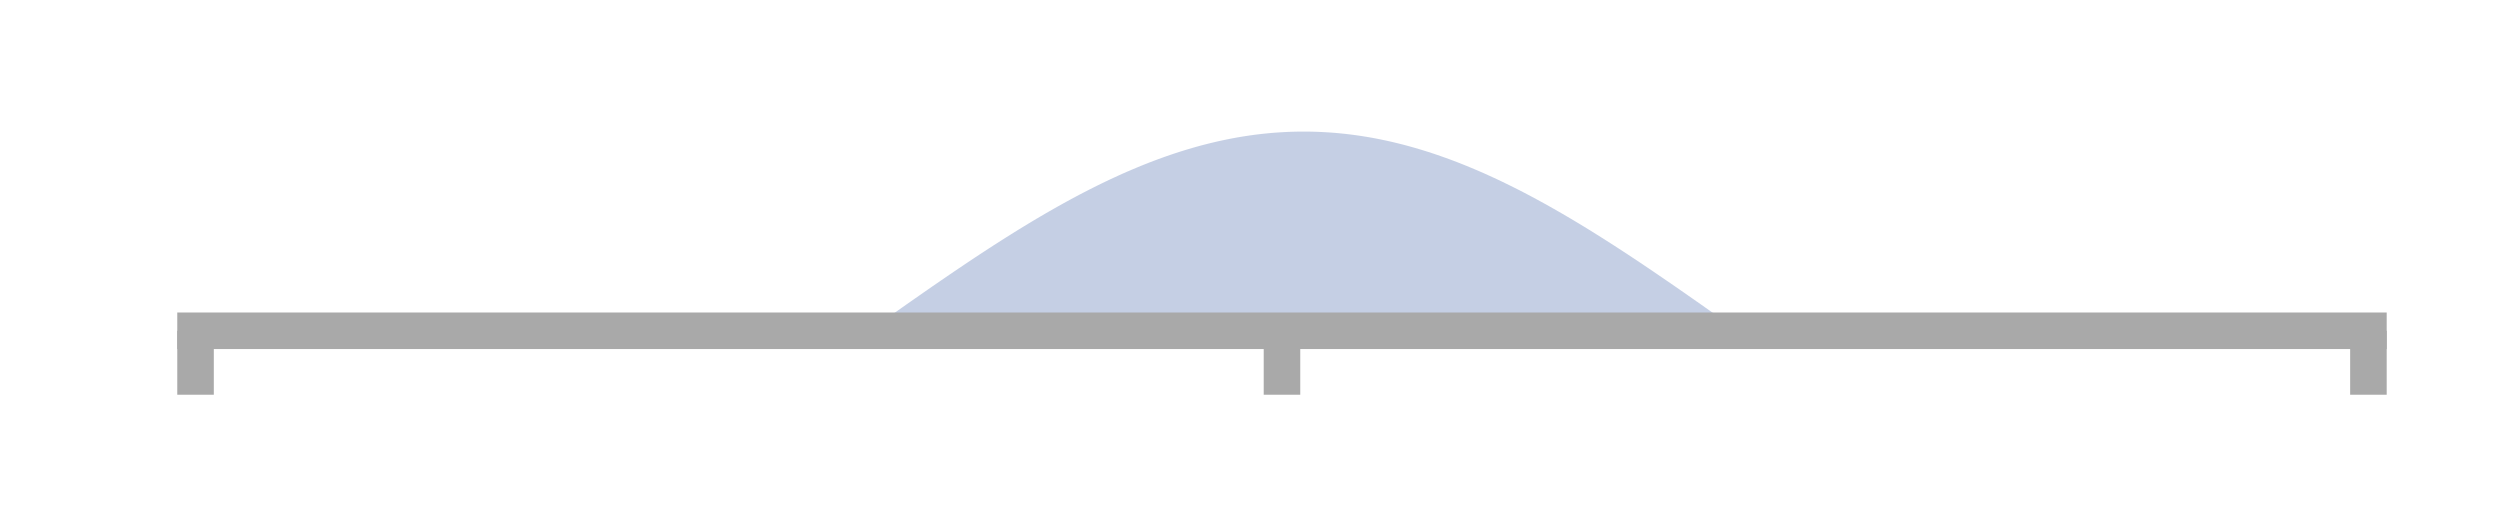
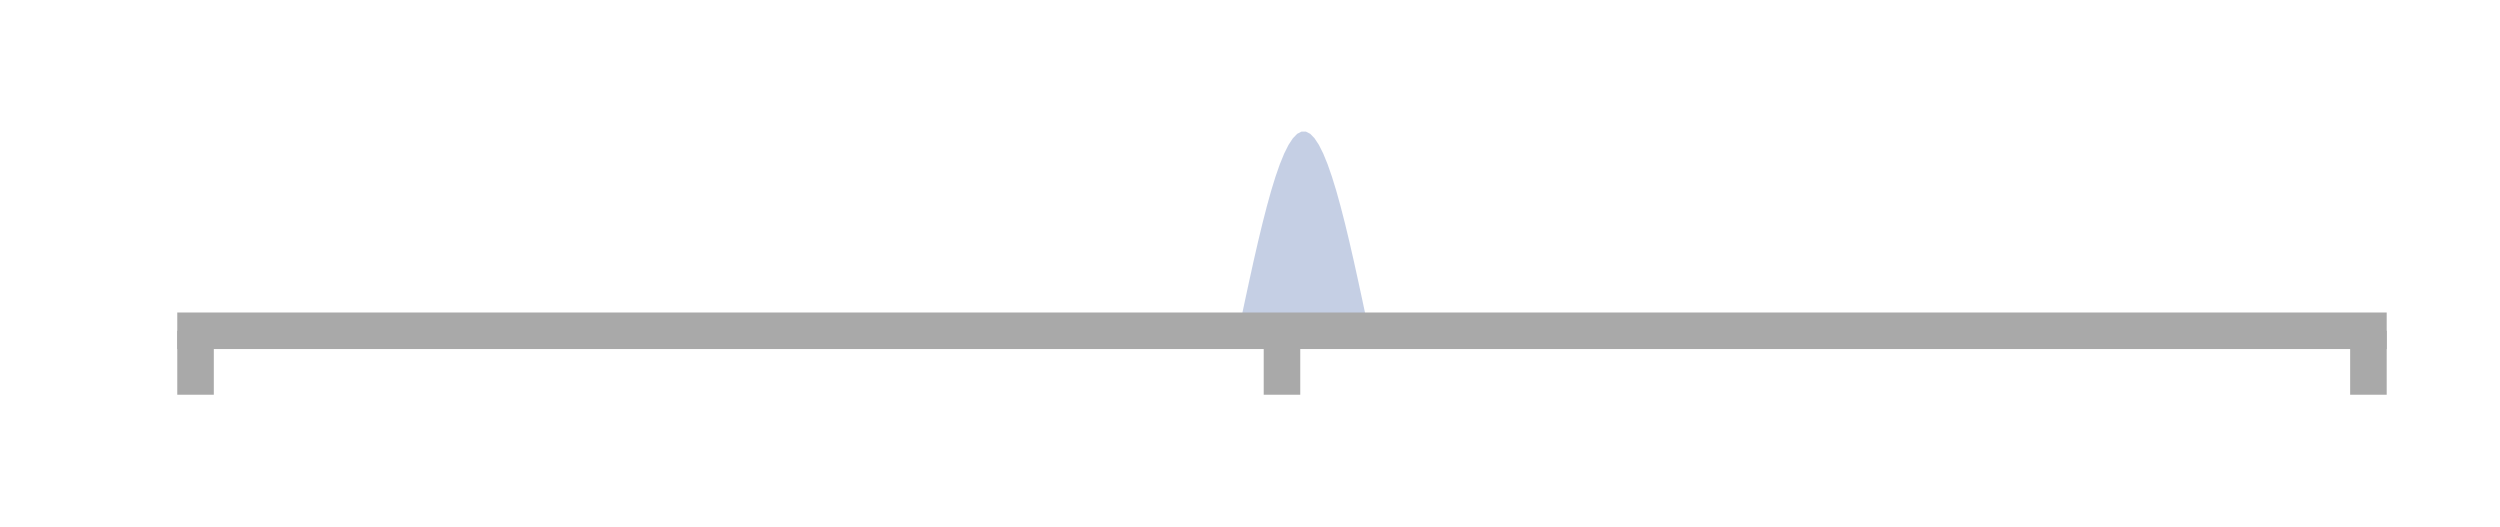
<svg xmlns="http://www.w3.org/2000/svg" xmlns:xlink="http://www.w3.org/1999/xlink" height="28.8pt" version="1.1" viewBox="0 0 136.8 28.8" width="136.8pt">
  <defs>
    <style type="text/css">*{stroke-linecap:butt;stroke-linejoin:round;}</style>
  </defs>
  <g id="figure_1">
    <g id="patch_1">
      <path d="M 0 28.8  L 136.8 28.8  L 136.8 0  L 0 0  z " style="fill:none;" />
    </g>
    <g id="axes_1">
      <g id="patch_2">
        <path d="M 10.7 18.1  L 129.6 18.1  L 129.6 7.2  L 10.7 7.2  z " style="fill:none;" />
      </g>
      <g id="PolyCollection_1">
-         <path clip-path="url(#pd8d0c927e5)" d="M 10.819 18.1  L 10.819 18.1  L 11.057 18.1  L 11.294 18.1  L 11.532 18.1  L 11.77 18.1  L 12.008 18.1  L 12.246 18.1  L 12.483 18.1  L 12.721 18.1  L 12.959 18.1  L 13.197 18.1  L 13.435 18.1  L 13.672 18.1  L 13.91 18.1  L 14.148 18.1  L 14.386 18.1  L 14.624 18.1  L 14.861 18.1  L 15.099 18.1  L 15.337 18.1  L 15.575 18.1  L 15.813 18.1  L 16.05 18.1  L 16.288 18.1  L 16.526 18.1  L 16.764 18.1  L 17.002 18.1  L 17.239 18.1  L 17.477 18.1  L 17.715 18.1  L 17.953 18.1  L 18.191 18.1  L 18.428 18.1  L 18.666 18.1  L 18.904 18.1  L 19.142 18.1  L 19.38 18.1  L 19.617 18.1  L 19.855 18.1  L 20.093 18.1  L 20.331 18.1  L 20.569 18.1  L 20.806 18.1  L 21.044 18.1  L 21.282 18.1  L 21.52 18.1  L 21.758 18.1  L 21.995 18.1  L 22.233 18.1  L 22.471 18.1  L 22.709 18.1  L 22.947 18.1  L 23.184 18.1  L 23.422 18.1  L 23.66 18.1  L 23.898 18.1  L 24.136 18.1  L 24.373 18.1  L 24.611 18.1  L 24.849 18.1  L 25.087 18.1  L 25.325 18.1  L 25.562 18.1  L 25.8 18.1  L 26.038 18.1  L 26.276 18.1  L 26.514 18.1  L 26.752 18.1  L 26.989 18.1  L 27.227 18.1  L 27.465 18.1  L 27.703 18.1  L 27.941 18.1  L 28.178 18.1  L 28.416 18.1  L 28.654 18.1  L 28.892 18.1  L 29.13 18.1  L 29.367 18.1  L 29.605 18.1  L 29.843 18.1  L 30.081 18.1  L 30.319 18.1  L 30.556 18.1  L 30.794 18.1  L 31.032 18.1  L 31.27 18.1  L 31.508 18.1  L 31.745 18.1  L 31.983 18.1  L 32.221 18.1  L 32.459 18.1  L 32.697 18.1  L 32.934 18.1  L 33.172 18.1  L 33.41 18.1  L 33.648 18.1  L 33.886 18.1  L 34.123 18.1  L 34.361 18.1  L 34.599 18.1  L 34.837 18.1  L 35.075 18.1  L 35.312 18.1  L 35.55 18.1  L 35.788 18.1  L 36.026 18.1  L 36.264 18.1  L 36.501 18.1  L 36.739 18.1  L 36.977 18.1  L 37.215 18.1  L 37.453 18.1  L 37.69 18.1  L 37.928 18.1  L 38.166 18.1  L 38.404 18.1  L 38.642 18.1  L 38.879 18.1  L 39.117 18.1  L 39.355 18.1  L 39.593 18.1  L 39.831 18.1  L 40.068 18.1  L 40.306 18.1  L 40.544 18.1  L 40.782 18.1  L 41.02 18.1  L 41.257 18.1  L 41.495 18.1  L 41.733 18.1  L 41.971 18.1  L 42.209 18.1  L 42.446 18.1  L 42.684 18.1  L 42.922 18.1  L 43.16 18.1  L 43.398 18.1  L 43.635 18.1  L 43.873 18.1  L 44.111 18.1  L 44.349 18.1  L 44.587 18.1  L 44.824 18.1  L 45.062 18.1  L 45.3 18.1  L 45.538 18.1  L 45.776 18.1  L 46.013 18.1  L 46.251 18.1  L 46.489 18.1  L 46.727 18.1  L 46.965 18.1  L 47.202 18.1  L 47.44 18.1  L 47.678 18.016  L 47.916 17.848  L 48.154 17.68  L 48.391 17.512  L 48.629 17.345  L 48.867 17.177  L 49.105 17.01  L 49.343 16.842  L 49.58 16.675  L 49.818 16.509  L 50.056 16.343  L 50.294 16.177  L 50.532 16.011  L 50.769 15.846  L 51.007 15.681  L 51.245 15.517  L 51.483 15.354  L 51.721 15.191  L 51.958 15.029  L 52.196 14.867  L 52.434 14.706  L 52.672 14.546  L 52.91 14.386  L 53.147 14.228  L 53.385 14.07  L 53.623 13.913  L 53.861 13.757  L 54.099 13.602  L 54.336 13.448  L 54.574 13.296  L 54.812 13.144  L 55.05 12.993  L 55.288 12.844  L 55.525 12.695  L 55.763 12.548  L 56.001 12.402  L 56.239 12.258  L 56.477 12.115  L 56.714 11.973  L 56.952 11.833  L 57.19 11.694  L 57.428 11.557  L 57.666 11.421  L 57.903 11.287  L 58.141 11.154  L 58.379 11.023  L 58.617 10.894  L 58.855 10.766  L 59.092 10.64  L 59.33 10.516  L 59.568 10.394  L 59.806 10.274  L 60.044 10.155  L 60.281 10.039  L 60.519 9.924  L 60.757 9.811  L 60.995 9.701  L 61.233 9.592  L 61.47 9.485  L 61.708 9.381  L 61.946 9.279  L 62.184 9.179  L 62.422 9.081  L 62.659 8.985  L 62.897 8.891  L 63.135 8.8  L 63.373 8.711  L 63.611 8.625  L 63.848 8.541  L 64.086 8.459  L 64.324 8.379  L 64.562 8.302  L 64.799 8.228  L 65.037 8.156  L 65.275 8.086  L 65.513 8.019  L 65.751 7.954  L 65.989 7.892  L 66.226 7.833  L 66.464 7.776  L 66.702 7.721  L 66.94 7.67  L 67.177 7.621  L 67.415 7.574  L 67.653 7.53  L 67.891 7.489  L 68.129 7.451  L 68.367 7.415  L 68.604 7.382  L 68.842 7.352  L 69.08 7.324  L 69.318 7.3  L 69.555 7.277  L 69.793 7.258  L 70.031 7.242  L 70.269 7.228  L 70.507 7.217  L 70.745 7.208  L 70.982 7.203  L 71.22 7.2  L 71.458 7.2  L 71.696 7.203  L 71.933 7.208  L 72.171 7.217  L 72.409 7.228  L 72.647 7.242  L 72.885 7.258  L 73.123 7.277  L 73.36 7.3  L 73.598 7.324  L 73.836 7.352  L 74.074 7.382  L 74.311 7.415  L 74.549 7.451  L 74.787 7.489  L 75.025 7.53  L 75.263 7.574  L 75.501 7.621  L 75.738 7.67  L 75.976 7.721  L 76.214 7.776  L 76.452 7.833  L 76.689 7.892  L 76.927 7.954  L 77.165 8.019  L 77.403 8.086  L 77.641 8.156  L 77.879 8.228  L 78.116 8.302  L 78.354 8.379  L 78.592 8.459  L 78.83 8.541  L 79.067 8.625  L 79.305 8.711  L 79.543 8.8  L 79.781 8.891  L 80.019 8.985  L 80.257 9.081  L 80.494 9.179  L 80.732 9.279  L 80.97 9.381  L 81.208 9.485  L 81.445 9.592  L 81.683 9.701  L 81.921 9.811  L 82.159 9.924  L 82.397 10.039  L 82.635 10.155  L 82.872 10.274  L 83.11 10.394  L 83.348 10.516  L 83.586 10.64  L 83.823 10.766  L 84.061 10.894  L 84.299 11.023  L 84.537 11.154  L 84.775 11.287  L 85.013 11.421  L 85.25 11.557  L 85.488 11.694  L 85.726 11.833  L 85.964 11.973  L 86.201 12.115  L 86.439 12.258  L 86.677 12.402  L 86.915 12.548  L 87.153 12.695  L 87.391 12.844  L 87.628 12.993  L 87.866 13.144  L 88.104 13.296  L 88.342 13.448  L 88.579 13.602  L 88.817 13.757  L 89.055 13.913  L 89.293 14.07  L 89.531 14.228  L 89.769 14.386  L 90.006 14.546  L 90.244 14.706  L 90.482 14.867  L 90.72 15.029  L 90.957 15.191  L 91.195 15.354  L 91.433 15.517  L 91.671 15.681  L 91.909 15.846  L 92.147 16.011  L 92.384 16.177  L 92.622 16.343  L 92.86 16.509  L 93.098 16.675  L 93.335 16.842  L 93.573 17.01  L 93.811 17.177  L 94.049 17.345  L 94.287 17.512  L 94.525 17.68  L 94.762 17.848  L 95 18.016  L 95.238 18.1  L 95.476 18.1  L 95.713 18.1  L 95.951 18.1  L 96.189 18.1  L 96.427 18.1  L 96.665 18.1  L 96.903 18.1  L 97.14 18.1  L 97.378 18.1  L 97.616 18.1  L 97.854 18.1  L 98.091 18.1  L 98.329 18.1  L 98.567 18.1  L 98.805 18.1  L 99.043 18.1  L 99.281 18.1  L 99.518 18.1  L 99.756 18.1  L 99.994 18.1  L 100.232 18.1  L 100.469 18.1  L 100.707 18.1  L 100.945 18.1  L 101.183 18.1  L 101.421 18.1  L 101.659 18.1  L 101.896 18.1  L 102.134 18.1  L 102.372 18.1  L 102.61 18.1  L 102.847 18.1  L 103.085 18.1  L 103.323 18.1  L 103.561 18.1  L 103.799 18.1  L 104.037 18.1  L 104.274 18.1  L 104.512 18.1  L 104.75 18.1  L 104.988 18.1  L 105.225 18.1  L 105.463 18.1  L 105.701 18.1  L 105.939 18.1  L 106.177 18.1  L 106.415 18.1  L 106.652 18.1  L 106.89 18.1  L 107.128 18.1  L 107.366 18.1  L 107.603 18.1  L 107.841 18.1  L 108.079 18.1  L 108.317 18.1  L 108.555 18.1  L 108.793 18.1  L 109.03 18.1  L 109.268 18.1  L 109.506 18.1  L 109.744 18.1  L 109.981 18.1  L 110.219 18.1  L 110.457 18.1  L 110.695 18.1  L 110.933 18.1  L 111.171 18.1  L 111.408 18.1  L 111.646 18.1  L 111.884 18.1  L 112.122 18.1  L 112.359 18.1  L 112.597 18.1  L 112.835 18.1  L 113.073 18.1  L 113.311 18.1  L 113.549 18.1  L 113.786 18.1  L 114.024 18.1  L 114.262 18.1  L 114.5 18.1  L 114.737 18.1  L 114.975 18.1  L 115.213 18.1  L 115.451 18.1  L 115.689 18.1  L 115.927 18.1  L 116.164 18.1  L 116.402 18.1  L 116.64 18.1  L 116.878 18.1  L 117.115 18.1  L 117.353 18.1  L 117.591 18.1  L 117.829 18.1  L 118.067 18.1  L 118.305 18.1  L 118.542 18.1  L 118.78 18.1  L 119.018 18.1  L 119.256 18.1  L 119.493 18.1  L 119.731 18.1  L 119.969 18.1  L 120.207 18.1  L 120.445 18.1  L 120.683 18.1  L 120.92 18.1  L 121.158 18.1  L 121.396 18.1  L 121.634 18.1  L 121.871 18.1  L 122.109 18.1  L 122.347 18.1  L 122.585 18.1  L 122.823 18.1  L 123.061 18.1  L 123.298 18.1  L 123.536 18.1  L 123.774 18.1  L 124.012 18.1  L 124.249 18.1  L 124.487 18.1  L 124.725 18.1  L 124.963 18.1  L 125.201 18.1  L 125.439 18.1  L 125.676 18.1  L 125.914 18.1  L 126.152 18.1  L 126.39 18.1  L 126.627 18.1  L 126.865 18.1  L 127.103 18.1  L 127.341 18.1  L 127.579 18.1  L 127.817 18.1  L 128.054 18.1  L 128.292 18.1  L 128.53 18.1  L 128.768 18.1  L 129.006 18.1  L 129.243 18.1  L 129.481 18.1  L 129.481 18.1  L 129.481 18.1  L 129.243 18.1  L 129.006 18.1  L 128.768 18.1  L 128.53 18.1  L 128.292 18.1  L 128.054 18.1  L 127.817 18.1  L 127.579 18.1  L 127.341 18.1  L 127.103 18.1  L 126.865 18.1  L 126.627 18.1  L 126.39 18.1  L 126.152 18.1  L 125.914 18.1  L 125.676 18.1  L 125.439 18.1  L 125.201 18.1  L 124.963 18.1  L 124.725 18.1  L 124.487 18.1  L 124.249 18.1  L 124.012 18.1  L 123.774 18.1  L 123.536 18.1  L 123.298 18.1  L 123.061 18.1  L 122.823 18.1  L 122.585 18.1  L 122.347 18.1  L 122.109 18.1  L 121.871 18.1  L 121.634 18.1  L 121.396 18.1  L 121.158 18.1  L 120.92 18.1  L 120.683 18.1  L 120.445 18.1  L 120.207 18.1  L 119.969 18.1  L 119.731 18.1  L 119.493 18.1  L 119.256 18.1  L 119.018 18.1  L 118.78 18.1  L 118.542 18.1  L 118.305 18.1  L 118.067 18.1  L 117.829 18.1  L 117.591 18.1  L 117.353 18.1  L 117.115 18.1  L 116.878 18.1  L 116.64 18.1  L 116.402 18.1  L 116.164 18.1  L 115.927 18.1  L 115.689 18.1  L 115.451 18.1  L 115.213 18.1  L 114.975 18.1  L 114.737 18.1  L 114.5 18.1  L 114.262 18.1  L 114.024 18.1  L 113.786 18.1  L 113.549 18.1  L 113.311 18.1  L 113.073 18.1  L 112.835 18.1  L 112.597 18.1  L 112.359 18.1  L 112.122 18.1  L 111.884 18.1  L 111.646 18.1  L 111.408 18.1  L 111.171 18.1  L 110.933 18.1  L 110.695 18.1  L 110.457 18.1  L 110.219 18.1  L 109.981 18.1  L 109.744 18.1  L 109.506 18.1  L 109.268 18.1  L 109.03 18.1  L 108.793 18.1  L 108.555 18.1  L 108.317 18.1  L 108.079 18.1  L 107.841 18.1  L 107.603 18.1  L 107.366 18.1  L 107.128 18.1  L 106.89 18.1  L 106.652 18.1  L 106.415 18.1  L 106.177 18.1  L 105.939 18.1  L 105.701 18.1  L 105.463 18.1  L 105.225 18.1  L 104.988 18.1  L 104.75 18.1  L 104.512 18.1  L 104.274 18.1  L 104.037 18.1  L 103.799 18.1  L 103.561 18.1  L 103.323 18.1  L 103.085 18.1  L 102.847 18.1  L 102.61 18.1  L 102.372 18.1  L 102.134 18.1  L 101.896 18.1  L 101.659 18.1  L 101.421 18.1  L 101.183 18.1  L 100.945 18.1  L 100.707 18.1  L 100.469 18.1  L 100.232 18.1  L 99.994 18.1  L 99.756 18.1  L 99.518 18.1  L 99.281 18.1  L 99.043 18.1  L 98.805 18.1  L 98.567 18.1  L 98.329 18.1  L 98.091 18.1  L 97.854 18.1  L 97.616 18.1  L 97.378 18.1  L 97.14 18.1  L 96.903 18.1  L 96.665 18.1  L 96.427 18.1  L 96.189 18.1  L 95.951 18.1  L 95.713 18.1  L 95.476 18.1  L 95.238 18.1  L 95 18.1  L 94.762 18.1  L 94.525 18.1  L 94.287 18.1  L 94.049 18.1  L 93.811 18.1  L 93.573 18.1  L 93.335 18.1  L 93.098 18.1  L 92.86 18.1  L 92.622 18.1  L 92.384 18.1  L 92.147 18.1  L 91.909 18.1  L 91.671 18.1  L 91.433 18.1  L 91.195 18.1  L 90.957 18.1  L 90.72 18.1  L 90.482 18.1  L 90.244 18.1  L 90.006 18.1  L 89.769 18.1  L 89.531 18.1  L 89.293 18.1  L 89.055 18.1  L 88.817 18.1  L 88.579 18.1  L 88.342 18.1  L 88.104 18.1  L 87.866 18.1  L 87.628 18.1  L 87.391 18.1  L 87.153 18.1  L 86.915 18.1  L 86.677 18.1  L 86.439 18.1  L 86.201 18.1  L 85.964 18.1  L 85.726 18.1  L 85.488 18.1  L 85.25 18.1  L 85.013 18.1  L 84.775 18.1  L 84.537 18.1  L 84.299 18.1  L 84.061 18.1  L 83.823 18.1  L 83.586 18.1  L 83.348 18.1  L 83.11 18.1  L 82.872 18.1  L 82.635 18.1  L 82.397 18.1  L 82.159 18.1  L 81.921 18.1  L 81.683 18.1  L 81.445 18.1  L 81.208 18.1  L 80.97 18.1  L 80.732 18.1  L 80.494 18.1  L 80.257 18.1  L 80.019 18.1  L 79.781 18.1  L 79.543 18.1  L 79.305 18.1  L 79.067 18.1  L 78.83 18.1  L 78.592 18.1  L 78.354 18.1  L 78.116 18.1  L 77.879 18.1  L 77.641 18.1  L 77.403 18.1  L 77.165 18.1  L 76.927 18.1  L 76.689 18.1  L 76.452 18.1  L 76.214 18.1  L 75.976 18.1  L 75.738 18.1  L 75.501 18.1  L 75.263 18.1  L 75.025 18.1  L 74.787 18.1  L 74.549 18.1  L 74.311 18.1  L 74.074 18.1  L 73.836 18.1  L 73.598 18.1  L 73.36 18.1  L 73.123 18.1  L 72.885 18.1  L 72.647 18.1  L 72.409 18.1  L 72.171 18.1  L 71.933 18.1  L 71.696 18.1  L 71.458 18.1  L 71.22 18.1  L 70.982 18.1  L 70.745 18.1  L 70.507 18.1  L 70.269 18.1  L 70.031 18.1  L 69.793 18.1  L 69.555 18.1  L 69.318 18.1  L 69.08 18.1  L 68.842 18.1  L 68.604 18.1  L 68.367 18.1  L 68.129 18.1  L 67.891 18.1  L 67.653 18.1  L 67.415 18.1  L 67.177 18.1  L 66.94 18.1  L 66.702 18.1  L 66.464 18.1  L 66.226 18.1  L 65.989 18.1  L 65.751 18.1  L 65.513 18.1  L 65.275 18.1  L 65.037 18.1  L 64.799 18.1  L 64.562 18.1  L 64.324 18.1  L 64.086 18.1  L 63.848 18.1  L 63.611 18.1  L 63.373 18.1  L 63.135 18.1  L 62.897 18.1  L 62.659 18.1  L 62.422 18.1  L 62.184 18.1  L 61.946 18.1  L 61.708 18.1  L 61.47 18.1  L 61.233 18.1  L 60.995 18.1  L 60.757 18.1  L 60.519 18.1  L 60.281 18.1  L 60.044 18.1  L 59.806 18.1  L 59.568 18.1  L 59.33 18.1  L 59.092 18.1  L 58.855 18.1  L 58.617 18.1  L 58.379 18.1  L 58.141 18.1  L 57.903 18.1  L 57.666 18.1  L 57.428 18.1  L 57.19 18.1  L 56.952 18.1  L 56.714 18.1  L 56.477 18.1  L 56.239 18.1  L 56.001 18.1  L 55.763 18.1  L 55.525 18.1  L 55.288 18.1  L 55.05 18.1  L 54.812 18.1  L 54.574 18.1  L 54.336 18.1  L 54.099 18.1  L 53.861 18.1  L 53.623 18.1  L 53.385 18.1  L 53.147 18.1  L 52.91 18.1  L 52.672 18.1  L 52.434 18.1  L 52.196 18.1  L 51.958 18.1  L 51.721 18.1  L 51.483 18.1  L 51.245 18.1  L 51.007 18.1  L 50.769 18.1  L 50.532 18.1  L 50.294 18.1  L 50.056 18.1  L 49.818 18.1  L 49.58 18.1  L 49.343 18.1  L 49.105 18.1  L 48.867 18.1  L 48.629 18.1  L 48.391 18.1  L 48.154 18.1  L 47.916 18.1  L 47.678 18.1  L 47.44 18.1  L 47.202 18.1  L 46.965 18.1  L 46.727 18.1  L 46.489 18.1  L 46.251 18.1  L 46.013 18.1  L 45.776 18.1  L 45.538 18.1  L 45.3 18.1  L 45.062 18.1  L 44.824 18.1  L 44.587 18.1  L 44.349 18.1  L 44.111 18.1  L 43.873 18.1  L 43.635 18.1  L 43.398 18.1  L 43.16 18.1  L 42.922 18.1  L 42.684 18.1  L 42.446 18.1  L 42.209 18.1  L 41.971 18.1  L 41.733 18.1  L 41.495 18.1  L 41.257 18.1  L 41.02 18.1  L 40.782 18.1  L 40.544 18.1  L 40.306 18.1  L 40.068 18.1  L 39.831 18.1  L 39.593 18.1  L 39.355 18.1  L 39.117 18.1  L 38.879 18.1  L 38.642 18.1  L 38.404 18.1  L 38.166 18.1  L 37.928 18.1  L 37.69 18.1  L 37.453 18.1  L 37.215 18.1  L 36.977 18.1  L 36.739 18.1  L 36.501 18.1  L 36.264 18.1  L 36.026 18.1  L 35.788 18.1  L 35.55 18.1  L 35.312 18.1  L 35.075 18.1  L 34.837 18.1  L 34.599 18.1  L 34.361 18.1  L 34.123 18.1  L 33.886 18.1  L 33.648 18.1  L 33.41 18.1  L 33.172 18.1  L 32.934 18.1  L 32.697 18.1  L 32.459 18.1  L 32.221 18.1  L 31.983 18.1  L 31.745 18.1  L 31.508 18.1  L 31.27 18.1  L 31.032 18.1  L 30.794 18.1  L 30.556 18.1  L 30.319 18.1  L 30.081 18.1  L 29.843 18.1  L 29.605 18.1  L 29.367 18.1  L 29.13 18.1  L 28.892 18.1  L 28.654 18.1  L 28.416 18.1  L 28.178 18.1  L 27.941 18.1  L 27.703 18.1  L 27.465 18.1  L 27.227 18.1  L 26.989 18.1  L 26.752 18.1  L 26.514 18.1  L 26.276 18.1  L 26.038 18.1  L 25.8 18.1  L 25.562 18.1  L 25.325 18.1  L 25.087 18.1  L 24.849 18.1  L 24.611 18.1  L 24.373 18.1  L 24.136 18.1  L 23.898 18.1  L 23.66 18.1  L 23.422 18.1  L 23.184 18.1  L 22.947 18.1  L 22.709 18.1  L 22.471 18.1  L 22.233 18.1  L 21.995 18.1  L 21.758 18.1  L 21.52 18.1  L 21.282 18.1  L 21.044 18.1  L 20.806 18.1  L 20.569 18.1  L 20.331 18.1  L 20.093 18.1  L 19.855 18.1  L 19.617 18.1  L 19.38 18.1  L 19.142 18.1  L 18.904 18.1  L 18.666 18.1  L 18.428 18.1  L 18.191 18.1  L 17.953 18.1  L 17.715 18.1  L 17.477 18.1  L 17.239 18.1  L 17.002 18.1  L 16.764 18.1  L 16.526 18.1  L 16.288 18.1  L 16.05 18.1  L 15.813 18.1  L 15.575 18.1  L 15.337 18.1  L 15.099 18.1  L 14.861 18.1  L 14.624 18.1  L 14.386 18.1  L 14.148 18.1  L 13.91 18.1  L 13.672 18.1  L 13.435 18.1  L 13.197 18.1  L 12.959 18.1  L 12.721 18.1  L 12.483 18.1  L 12.246 18.1  L 12.008 18.1  L 11.77 18.1  L 11.532 18.1  L 11.294 18.1  L 11.057 18.1  L 10.819 18.1  z " style="fill:#8da0cb;fill-opacity:0.5;" />
+         <path clip-path="url(#p3dc2a91076)" d="M 10.819 18.1  L 10.819 18.1  L 11.057 18.1  L 11.294 18.1  L 11.532 18.1  L 11.77 18.1  L 12.008 18.1  L 12.246 18.1  L 12.483 18.1  L 12.721 18.1  L 12.959 18.1  L 13.197 18.1  L 13.435 18.1  L 13.672 18.1  L 13.91 18.1  L 14.148 18.1  L 14.386 18.1  L 14.624 18.1  L 14.861 18.1  L 15.099 18.1  L 15.337 18.1  L 15.575 18.1  L 15.813 18.1  L 16.05 18.1  L 16.288 18.1  L 16.526 18.1  L 16.764 18.1  L 17.002 18.1  L 17.239 18.1  L 17.477 18.1  L 17.715 18.1  L 17.953 18.1  L 18.191 18.1  L 18.428 18.1  L 18.666 18.1  L 18.904 18.1  L 19.142 18.1  L 19.38 18.1  L 19.617 18.1  L 19.855 18.1  L 20.093 18.1  L 20.331 18.1  L 20.569 18.1  L 20.806 18.1  L 21.044 18.1  L 21.282 18.1  L 21.52 18.1  L 21.758 18.1  L 21.995 18.1  L 22.233 18.1  L 22.471 18.1  L 22.709 18.1  L 22.947 18.1  L 23.184 18.1  L 23.422 18.1  L 23.66 18.1  L 23.898 18.1  L 24.136 18.1  L 24.373 18.1  L 24.611 18.1  L 24.849 18.1  L 25.087 18.1  L 25.325 18.1  L 25.562 18.1  L 25.8 18.1  L 26.038 18.1  L 26.276 18.1  L 26.514 18.1  L 26.752 18.1  L 26.989 18.1  L 27.227 18.1  L 27.465 18.1  L 27.703 18.1  L 27.941 18.1  L 28.178 18.1  L 28.416 18.1  L 28.654 18.1  L 28.892 18.1  L 29.13 18.1  L 29.367 18.1  L 29.605 18.1  L 29.843 18.1  L 30.081 18.1  L 30.319 18.1  L 30.556 18.1  L 30.794 18.1  L 31.032 18.1  L 31.27 18.1  L 31.508 18.1  L 31.745 18.1  L 31.983 18.1  L 32.221 18.1  L 32.459 18.1  L 32.697 18.1  L 32.934 18.1  L 33.172 18.1  L 33.41 18.1  L 33.648 18.1  L 33.886 18.1  L 34.123 18.1  L 34.361 18.1  L 34.599 18.1  L 34.837 18.1  L 35.075 18.1  L 35.312 18.1  L 35.55 18.1  L 35.788 18.1  L 36.026 18.1  L 36.264 18.1  L 36.501 18.1  L 36.739 18.1  L 36.977 18.1  L 37.215 18.1  L 37.453 18.1  L 37.69 18.1  L 37.928 18.1  L 38.166 18.1  L 38.404 18.1  L 38.642 18.1  L 38.879 18.1  L 39.117 18.1  L 39.355 18.1  L 39.593 18.1  L 39.831 18.1  L 40.068 18.1  L 40.306 18.1  L 40.544 18.1  L 40.782 18.1  L 41.02 18.1  L 41.257 18.1  L 41.495 18.1  L 41.733 18.1  L 41.971 18.1  L 42.209 18.1  L 42.446 18.1  L 42.684 18.1  L 42.922 18.1  L 43.16 18.1  L 43.398 18.1  L 43.635 18.1  L 43.873 18.1  L 44.111 18.1  L 44.349 18.1  L 44.587 18.1  L 44.824 18.1  L 45.062 18.1  L 45.3 18.1  L 45.538 18.1  L 45.776 18.1  L 46.013 18.1  L 46.251 18.1  L 46.489 18.1  L 46.727 18.1  L 46.965 18.1  L 47.202 18.1  L 47.44 18.1  L 47.678 18.1  L 47.916 18.1  L 48.154 18.1  L 48.391 18.1  L 48.629 18.1  L 48.867 18.1  L 49.105 18.1  L 49.343 18.1  L 49.58 18.1  L 49.818 18.1  L 50.056 18.1  L 50.294 18.1  L 50.532 18.1  L 50.769 18.1  L 51.007 18.1  L 51.245 18.1  L 51.483 18.1  L 51.721 18.1  L 51.958 18.1  L 52.196 18.1  L 52.434 18.1  L 52.672 18.1  L 52.91 18.1  L 53.147 18.1  L 53.385 18.1  L 53.623 18.1  L 53.861 18.1  L 54.099 18.1  L 54.336 18.1  L 54.574 18.1  L 54.812 18.1  L 55.05 18.1  L 55.288 18.1  L 55.525 18.1  L 55.763 18.1  L 56.001 18.1  L 56.239 18.1  L 56.477 18.1  L 56.714 18.1  L 56.952 18.1  L 57.19 18.1  L 57.428 18.1  L 57.666 18.1  L 57.903 18.1  L 58.141 18.1  L 58.379 18.1  L 58.617 18.1  L 58.855 18.1  L 59.092 18.1  L 59.33 18.1  L 59.568 18.1  L 59.806 18.1  L 60.044 18.1  L 60.281 18.1  L 60.519 18.1  L 60.757 18.1  L 60.995 18.1  L 61.233 18.1  L 61.47 18.1  L 61.708 18.1  L 61.946 18.1  L 62.184 18.1  L 62.422 18.1  L 62.659 18.1  L 62.897 18.1  L 63.135 18.1  L 63.373 18.1  L 63.611 18.1  L 63.848 18.1  L 64.086 18.1  L 64.324 18.1  L 64.562 18.1  L 64.799 18.1  L 65.037 18.1  L 65.275 18.1  L 65.513 18.1  L 65.751 18.1  L 65.989 18.1  L 66.226 18.1  L 66.464 18.1  L 66.702 18.1  L 66.94 18.1  L 67.177 18.1  L 67.415 18.1  L 67.653 18.1  L 67.891 17.548  L 68.129 16.431  L 68.367 15.33  L 68.604 14.255  L 68.842 13.218  L 69.08 12.23  L 69.318 11.303  L 69.555 10.447  L 69.793 9.673  L 70.031 8.99  L 70.269 8.406  L 70.507 7.93  L 70.745 7.568  L 70.982 7.323  L 71.22 7.2  L 71.458 7.2  L 71.696 7.323  L 71.933 7.568  L 72.171 7.93  L 72.409 8.406  L 72.647 8.99  L 72.885 9.673  L 73.123 10.447  L 73.36 11.303  L 73.598 12.23  L 73.836 13.218  L 74.074 14.255  L 74.311 15.33  L 74.549 16.431  L 74.787 17.548  L 75.025 18.1  L 75.263 18.1  L 75.501 18.1  L 75.738 18.1  L 75.976 18.1  L 76.214 18.1  L 76.452 18.1  L 76.689 18.1  L 76.927 18.1  L 77.165 18.1  L 77.403 18.1  L 77.641 18.1  L 77.879 18.1  L 78.116 18.1  L 78.354 18.1  L 78.592 18.1  L 78.83 18.1  L 79.067 18.1  L 79.305 18.1  L 79.543 18.1  L 79.781 18.1  L 80.019 18.1  L 80.257 18.1  L 80.494 18.1  L 80.732 18.1  L 80.97 18.1  L 81.208 18.1  L 81.445 18.1  L 81.683 18.1  L 81.921 18.1  L 82.159 18.1  L 82.397 18.1  L 82.635 18.1  L 82.872 18.1  L 83.11 18.1  L 83.348 18.1  L 83.586 18.1  L 83.823 18.1  L 84.061 18.1  L 84.299 18.1  L 84.537 18.1  L 84.775 18.1  L 85.013 18.1  L 85.25 18.1  L 85.488 18.1  L 85.726 18.1  L 85.964 18.1  L 86.201 18.1  L 86.439 18.1  L 86.677 18.1  L 86.915 18.1  L 87.153 18.1  L 87.391 18.1  L 87.628 18.1  L 87.866 18.1  L 88.104 18.1  L 88.342 18.1  L 88.579 18.1  L 88.817 18.1  L 89.055 18.1  L 89.293 18.1  L 89.531 18.1  L 89.769 18.1  L 90.006 18.1  L 90.244 18.1  L 90.482 18.1  L 90.72 18.1  L 90.957 18.1  L 91.195 18.1  L 91.433 18.1  L 91.671 18.1  L 91.909 18.1  L 92.147 18.1  L 92.384 18.1  L 92.622 18.1  L 92.86 18.1  L 93.098 18.1  L 93.335 18.1  L 93.573 18.1  L 93.811 18.1  L 94.049 18.1  L 94.287 18.1  L 94.525 18.1  L 94.762 18.1  L 95 18.1  L 95.238 18.1  L 95.476 18.1  L 95.713 18.1  L 95.951 18.1  L 96.189 18.1  L 96.427 18.1  L 96.665 18.1  L 96.903 18.1  L 97.14 18.1  L 97.378 18.1  L 97.616 18.1  L 97.854 18.1  L 98.091 18.1  L 98.329 18.1  L 98.567 18.1  L 98.805 18.1  L 99.043 18.1  L 99.281 18.1  L 99.518 18.1  L 99.756 18.1  L 99.994 18.1  L 100.232 18.1  L 100.469 18.1  L 100.707 18.1  L 100.945 18.1  L 101.183 18.1  L 101.421 18.1  L 101.659 18.1  L 101.896 18.1  L 102.134 18.1  L 102.372 18.1  L 102.61 18.1  L 102.847 18.1  L 103.085 18.1  L 103.323 18.1  L 103.561 18.1  L 103.799 18.1  L 104.037 18.1  L 104.274 18.1  L 104.512 18.1  L 104.75 18.1  L 104.988 18.1  L 105.225 18.1  L 105.463 18.1  L 105.701 18.1  L 105.939 18.1  L 106.177 18.1  L 106.415 18.1  L 106.652 18.1  L 106.89 18.1  L 107.128 18.1  L 107.366 18.1  L 107.603 18.1  L 107.841 18.1  L 108.079 18.1  L 108.317 18.1  L 108.555 18.1  L 108.793 18.1  L 109.03 18.1  L 109.268 18.1  L 109.506 18.1  L 109.744 18.1  L 109.981 18.1  L 110.219 18.1  L 110.457 18.1  L 110.695 18.1  L 110.933 18.1  L 111.171 18.1  L 111.408 18.1  L 111.646 18.1  L 111.884 18.1  L 112.122 18.1  L 112.359 18.1  L 112.597 18.1  L 112.835 18.1  L 113.073 18.1  L 113.311 18.1  L 113.549 18.1  L 113.786 18.1  L 114.024 18.1  L 114.262 18.1  L 114.5 18.1  L 114.737 18.1  L 114.975 18.1  L 115.213 18.1  L 115.451 18.1  L 115.689 18.1  L 115.927 18.1  L 116.164 18.1  L 116.402 18.1  L 116.64 18.1  L 116.878 18.1  L 117.115 18.1  L 117.353 18.1  L 117.591 18.1  L 117.829 18.1  L 118.067 18.1  L 118.305 18.1  L 118.542 18.1  L 118.78 18.1  L 119.018 18.1  L 119.256 18.1  L 119.493 18.1  L 119.731 18.1  L 119.969 18.1  L 120.207 18.1  L 120.445 18.1  L 120.683 18.1  L 120.92 18.1  L 121.158 18.1  L 121.396 18.1  L 121.634 18.1  L 121.871 18.1  L 122.109 18.1  L 122.347 18.1  L 122.585 18.1  L 122.823 18.1  L 123.061 18.1  L 123.298 18.1  L 123.536 18.1  L 123.774 18.1  L 124.012 18.1  L 124.249 18.1  L 124.487 18.1  L 124.725 18.1  L 124.963 18.1  L 125.201 18.1  L 125.439 18.1  L 125.676 18.1  L 125.914 18.1  L 126.152 18.1  L 126.39 18.1  L 126.627 18.1  L 126.865 18.1  L 127.103 18.1  L 127.341 18.1  L 127.579 18.1  L 127.817 18.1  L 128.054 18.1  L 128.292 18.1  L 128.53 18.1  L 128.768 18.1  L 129.006 18.1  L 129.243 18.1  L 129.481 18.1  L 129.481 18.1  L 129.481 18.1  L 129.243 18.1  L 129.006 18.1  L 128.768 18.1  L 128.53 18.1  L 128.292 18.1  L 128.054 18.1  L 127.817 18.1  L 127.579 18.1  L 127.341 18.1  L 127.103 18.1  L 126.865 18.1  L 126.627 18.1  L 126.39 18.1  L 126.152 18.1  L 125.914 18.1  L 125.676 18.1  L 125.439 18.1  L 125.201 18.1  L 124.963 18.1  L 124.725 18.1  L 124.487 18.1  L 124.249 18.1  L 124.012 18.1  L 123.774 18.1  L 123.536 18.1  L 123.298 18.1  L 123.061 18.1  L 122.823 18.1  L 122.585 18.1  L 122.347 18.1  L 122.109 18.1  L 121.871 18.1  L 121.634 18.1  L 121.396 18.1  L 121.158 18.1  L 120.92 18.1  L 120.683 18.1  L 120.445 18.1  L 120.207 18.1  L 119.969 18.1  L 119.731 18.1  L 119.493 18.1  L 119.256 18.1  L 119.018 18.1  L 118.78 18.1  L 118.542 18.1  L 118.305 18.1  L 118.067 18.1  L 117.829 18.1  L 117.591 18.1  L 117.353 18.1  L 117.115 18.1  L 116.878 18.1  L 116.64 18.1  L 116.402 18.1  L 116.164 18.1  L 115.927 18.1  L 115.689 18.1  L 115.451 18.1  L 115.213 18.1  L 114.975 18.1  L 114.737 18.1  L 114.5 18.1  L 114.262 18.1  L 114.024 18.1  L 113.786 18.1  L 113.549 18.1  L 113.311 18.1  L 113.073 18.1  L 112.835 18.1  L 112.597 18.1  L 112.359 18.1  L 112.122 18.1  L 111.884 18.1  L 111.646 18.1  L 111.408 18.1  L 111.171 18.1  L 110.933 18.1  L 110.695 18.1  L 110.457 18.1  L 110.219 18.1  L 109.981 18.1  L 109.744 18.1  L 109.506 18.1  L 109.268 18.1  L 109.03 18.1  L 108.793 18.1  L 108.555 18.1  L 108.317 18.1  L 108.079 18.1  L 107.841 18.1  L 107.603 18.1  L 107.366 18.1  L 107.128 18.1  L 106.89 18.1  L 106.652 18.1  L 106.415 18.1  L 106.177 18.1  L 105.939 18.1  L 105.701 18.1  L 105.463 18.1  L 105.225 18.1  L 104.988 18.1  L 104.75 18.1  L 104.512 18.1  L 104.274 18.1  L 104.037 18.1  L 103.799 18.1  L 103.561 18.1  L 103.323 18.1  L 103.085 18.1  L 102.847 18.1  L 102.61 18.1  L 102.372 18.1  L 102.134 18.1  L 101.896 18.1  L 101.659 18.1  L 101.421 18.1  L 101.183 18.1  L 100.945 18.1  L 100.707 18.1  L 100.469 18.1  L 100.232 18.1  L 99.994 18.1  L 99.756 18.1  L 99.518 18.1  L 99.281 18.1  L 99.043 18.1  L 98.805 18.1  L 98.567 18.1  L 98.329 18.1  L 98.091 18.1  L 97.854 18.1  L 97.616 18.1  L 97.378 18.1  L 97.14 18.1  L 96.903 18.1  L 96.665 18.1  L 96.427 18.1  L 96.189 18.1  L 95.951 18.1  L 95.713 18.1  L 95.476 18.1  L 95.238 18.1  L 95 18.1  L 94.762 18.1  L 94.525 18.1  L 94.287 18.1  L 94.049 18.1  L 93.811 18.1  L 93.573 18.1  L 93.335 18.1  L 93.098 18.1  L 92.86 18.1  L 92.622 18.1  L 92.384 18.1  L 92.147 18.1  L 91.909 18.1  L 91.671 18.1  L 91.433 18.1  L 91.195 18.1  L 90.957 18.1  L 90.72 18.1  L 90.482 18.1  L 90.244 18.1  L 90.006 18.1  L 89.769 18.1  L 89.531 18.1  L 89.293 18.1  L 89.055 18.1  L 88.817 18.1  L 88.579 18.1  L 88.342 18.1  L 88.104 18.1  L 87.866 18.1  L 87.628 18.1  L 87.391 18.1  L 87.153 18.1  L 86.915 18.1  L 86.677 18.1  L 86.439 18.1  L 86.201 18.1  L 85.964 18.1  L 85.726 18.1  L 85.488 18.1  L 85.25 18.1  L 85.013 18.1  L 84.775 18.1  L 84.537 18.1  L 84.299 18.1  L 84.061 18.1  L 83.823 18.1  L 83.586 18.1  L 83.348 18.1  L 83.11 18.1  L 82.872 18.1  L 82.635 18.1  L 82.397 18.1  L 82.159 18.1  L 81.921 18.1  L 81.683 18.1  L 81.445 18.1  L 81.208 18.1  L 80.97 18.1  L 80.732 18.1  L 80.494 18.1  L 80.257 18.1  L 80.019 18.1  L 79.781 18.1  L 79.543 18.1  L 79.305 18.1  L 79.067 18.1  L 78.83 18.1  L 78.592 18.1  L 78.354 18.1  L 78.116 18.1  L 77.879 18.1  L 77.641 18.1  L 77.403 18.1  L 77.165 18.1  L 76.927 18.1  L 76.689 18.1  L 76.452 18.1  L 76.214 18.1  L 75.976 18.1  L 75.738 18.1  L 75.501 18.1  L 75.263 18.1  L 75.025 18.1  L 74.787 18.1  L 74.549 18.1  L 74.311 18.1  L 74.074 18.1  L 73.836 18.1  L 73.598 18.1  L 73.36 18.1  L 73.123 18.1  L 72.885 18.1  L 72.647 18.1  L 72.409 18.1  L 72.171 18.1  L 71.933 18.1  L 71.696 18.1  L 71.458 18.1  L 71.22 18.1  L 70.982 18.1  L 70.745 18.1  L 70.507 18.1  L 70.269 18.1  L 70.031 18.1  L 69.793 18.1  L 69.555 18.1  L 69.318 18.1  L 69.08 18.1  L 68.842 18.1  L 68.604 18.1  L 68.367 18.1  L 68.129 18.1  L 67.891 18.1  L 67.653 18.1  L 67.415 18.1  L 67.177 18.1  L 66.94 18.1  L 66.702 18.1  L 66.464 18.1  L 66.226 18.1  L 65.989 18.1  L 65.751 18.1  L 65.513 18.1  L 65.275 18.1  L 65.037 18.1  L 64.799 18.1  L 64.562 18.1  L 64.324 18.1  L 64.086 18.1  L 63.848 18.1  L 63.611 18.1  L 63.373 18.1  L 63.135 18.1  L 62.897 18.1  L 62.659 18.1  L 62.422 18.1  L 62.184 18.1  L 61.946 18.1  L 61.708 18.1  L 61.47 18.1  L 61.233 18.1  L 60.995 18.1  L 60.757 18.1  L 60.519 18.1  L 60.281 18.1  L 60.044 18.1  L 59.806 18.1  L 59.568 18.1  L 59.33 18.1  L 59.092 18.1  L 58.855 18.1  L 58.617 18.1  L 58.379 18.1  L 58.141 18.1  L 57.903 18.1  L 57.666 18.1  L 57.428 18.1  L 57.19 18.1  L 56.952 18.1  L 56.714 18.1  L 56.477 18.1  L 56.239 18.1  L 56.001 18.1  L 55.763 18.1  L 55.525 18.1  L 55.288 18.1  L 55.05 18.1  L 54.812 18.1  L 54.574 18.1  L 54.336 18.1  L 54.099 18.1  L 53.861 18.1  L 53.623 18.1  L 53.385 18.1  L 53.147 18.1  L 52.91 18.1  L 52.672 18.1  L 52.434 18.1  L 52.196 18.1  L 51.958 18.1  L 51.721 18.1  L 51.483 18.1  L 51.245 18.1  L 51.007 18.1  L 50.769 18.1  L 50.532 18.1  L 50.294 18.1  L 50.056 18.1  L 49.818 18.1  L 49.58 18.1  L 49.343 18.1  L 49.105 18.1  L 48.867 18.1  L 48.629 18.1  L 48.391 18.1  L 48.154 18.1  L 47.916 18.1  L 47.678 18.1  L 47.44 18.1  L 47.202 18.1  L 46.965 18.1  L 46.727 18.1  L 46.489 18.1  L 46.251 18.1  L 46.013 18.1  L 45.776 18.1  L 45.538 18.1  L 45.3 18.1  L 45.062 18.1  L 44.824 18.1  L 44.587 18.1  L 44.349 18.1  L 44.111 18.1  L 43.873 18.1  L 43.635 18.1  L 43.398 18.1  L 43.16 18.1  L 42.922 18.1  L 42.684 18.1  L 42.446 18.1  L 42.209 18.1  L 41.971 18.1  L 41.733 18.1  L 41.495 18.1  L 41.257 18.1  L 41.02 18.1  L 40.782 18.1  L 40.544 18.1  L 40.306 18.1  L 40.068 18.1  L 39.831 18.1  L 39.593 18.1  L 39.355 18.1  L 39.117 18.1  L 38.879 18.1  L 38.642 18.1  L 38.404 18.1  L 38.166 18.1  L 37.928 18.1  L 37.69 18.1  L 37.453 18.1  L 37.215 18.1  L 36.977 18.1  L 36.739 18.1  L 36.501 18.1  L 36.264 18.1  L 36.026 18.1  L 35.788 18.1  L 35.55 18.1  L 35.312 18.1  L 35.075 18.1  L 34.837 18.1  L 34.599 18.1  L 34.361 18.1  L 34.123 18.1  L 33.886 18.1  L 33.648 18.1  L 33.41 18.1  L 33.172 18.1  L 32.934 18.1  L 32.697 18.1  L 32.459 18.1  L 32.221 18.1  L 31.983 18.1  L 31.745 18.1  L 31.508 18.1  L 31.27 18.1  L 31.032 18.1  L 30.794 18.1  L 30.556 18.1  L 30.319 18.1  L 30.081 18.1  L 29.843 18.1  L 29.605 18.1  L 29.367 18.1  L 29.13 18.1  L 28.892 18.1  L 28.654 18.1  L 28.416 18.1  L 28.178 18.1  L 27.941 18.1  L 27.703 18.1  L 27.465 18.1  L 27.227 18.1  L 26.989 18.1  L 26.752 18.1  L 26.514 18.1  L 26.276 18.1  L 26.038 18.1  L 25.8 18.1  L 25.562 18.1  L 25.325 18.1  L 25.087 18.1  L 24.849 18.1  L 24.611 18.1  L 24.373 18.1  L 24.136 18.1  L 23.898 18.1  L 23.66 18.1  L 23.422 18.1  L 23.184 18.1  L 22.947 18.1  L 22.709 18.1  L 22.471 18.1  L 22.233 18.1  L 21.995 18.1  L 21.758 18.1  L 21.52 18.1  L 21.282 18.1  L 21.044 18.1  L 20.806 18.1  L 20.569 18.1  L 20.331 18.1  L 20.093 18.1  L 19.855 18.1  L 19.617 18.1  L 19.38 18.1  L 19.142 18.1  L 18.904 18.1  L 18.666 18.1  L 18.428 18.1  L 18.191 18.1  L 17.953 18.1  L 17.715 18.1  L 17.477 18.1  L 17.239 18.1  L 17.002 18.1  L 16.764 18.1  L 16.526 18.1  L 16.288 18.1  L 16.05 18.1  L 15.813 18.1  L 15.575 18.1  L 15.337 18.1  L 15.099 18.1  L 14.861 18.1  L 14.624 18.1  L 14.386 18.1  L 14.148 18.1  L 13.91 18.1  L 13.672 18.1  L 13.435 18.1  L 13.197 18.1  L 12.959 18.1  L 12.721 18.1  L 12.483 18.1  L 12.246 18.1  L 12.008 18.1  L 11.77 18.1  L 11.532 18.1  L 11.294 18.1  L 11.057 18.1  L 10.819 18.1  z " style="fill:#8da0cb;fill-opacity:0.5;" />
      </g>
      <g id="matplotlib.axis_1">
        <g id="xtick_1">
          <g id="line2d_1">
            <defs>
-               <path d="M 0 0  L 0 3.5  " id="m3c28f2d645" style="stroke:#a9a9a9;stroke-width:2;" />
+               <path d="M 0 0  L 0 3.5  " id="m60b97688bc" style="stroke:#a9a9a9;stroke-width:2;" />
            </defs>
            <g>
-               <use style="fill:#a9a9a9;stroke:#a9a9a9;stroke-width:2;" x="10.7" xlink:href="#m3c28f2d645" y="18.1" />
+               <use style="fill:#a9a9a9;stroke:#a9a9a9;stroke-width:2;" x="10.7" xlink:href="#m60b97688bc" y="18.1" />
            </g>
          </g>
        </g>
        <g id="xtick_2">
          <g id="line2d_2">
            <g>
-               <use style="fill:#a9a9a9;stroke:#a9a9a9;stroke-width:2;" x="70.15" xlink:href="#m3c28f2d645" y="18.1" />
+               <use style="fill:#a9a9a9;stroke:#a9a9a9;stroke-width:2;" x="70.15" xlink:href="#m60b97688bc" y="18.1" />
            </g>
          </g>
        </g>
        <g id="xtick_3">
          <g id="line2d_3">
            <g>
-               <use style="fill:#a9a9a9;stroke:#a9a9a9;stroke-width:2;" x="129.6" xlink:href="#m3c28f2d645" y="18.1" />
+               <use style="fill:#a9a9a9;stroke:#a9a9a9;stroke-width:2;" x="129.6" xlink:href="#m60b97688bc" y="18.1" />
            </g>
          </g>
        </g>
      </g>
      <g id="matplotlib.axis_2" />
      <g id="patch_3">
        <path d="M 10.7 18.1  L 10.7 7.2  " style="fill:none;" />
      </g>
      <g id="patch_4">
        <path d="M 129.6 18.1  L 129.6 7.2  " style="fill:none;" />
      </g>
      <g id="patch_5">
        <path d="M 10.7 18.1  L 129.6 18.1  " style="fill:none;stroke:#a9a9a9;stroke-linecap:square;stroke-linejoin:miter;stroke-width:2;" />
      </g>
      <g id="patch_6">
        <path d="M 10.7 7.2  L 129.6 7.2  " style="fill:none;" />
      </g>
    </g>
  </g>
  <defs>
-     <clipPath id="pd8d0c927e5">
+     <clipPath id="p3dc2a91076">
      <rect height="10.9" width="118.9" x="10.7" y="7.2" />
    </clipPath>
  </defs>
</svg>
